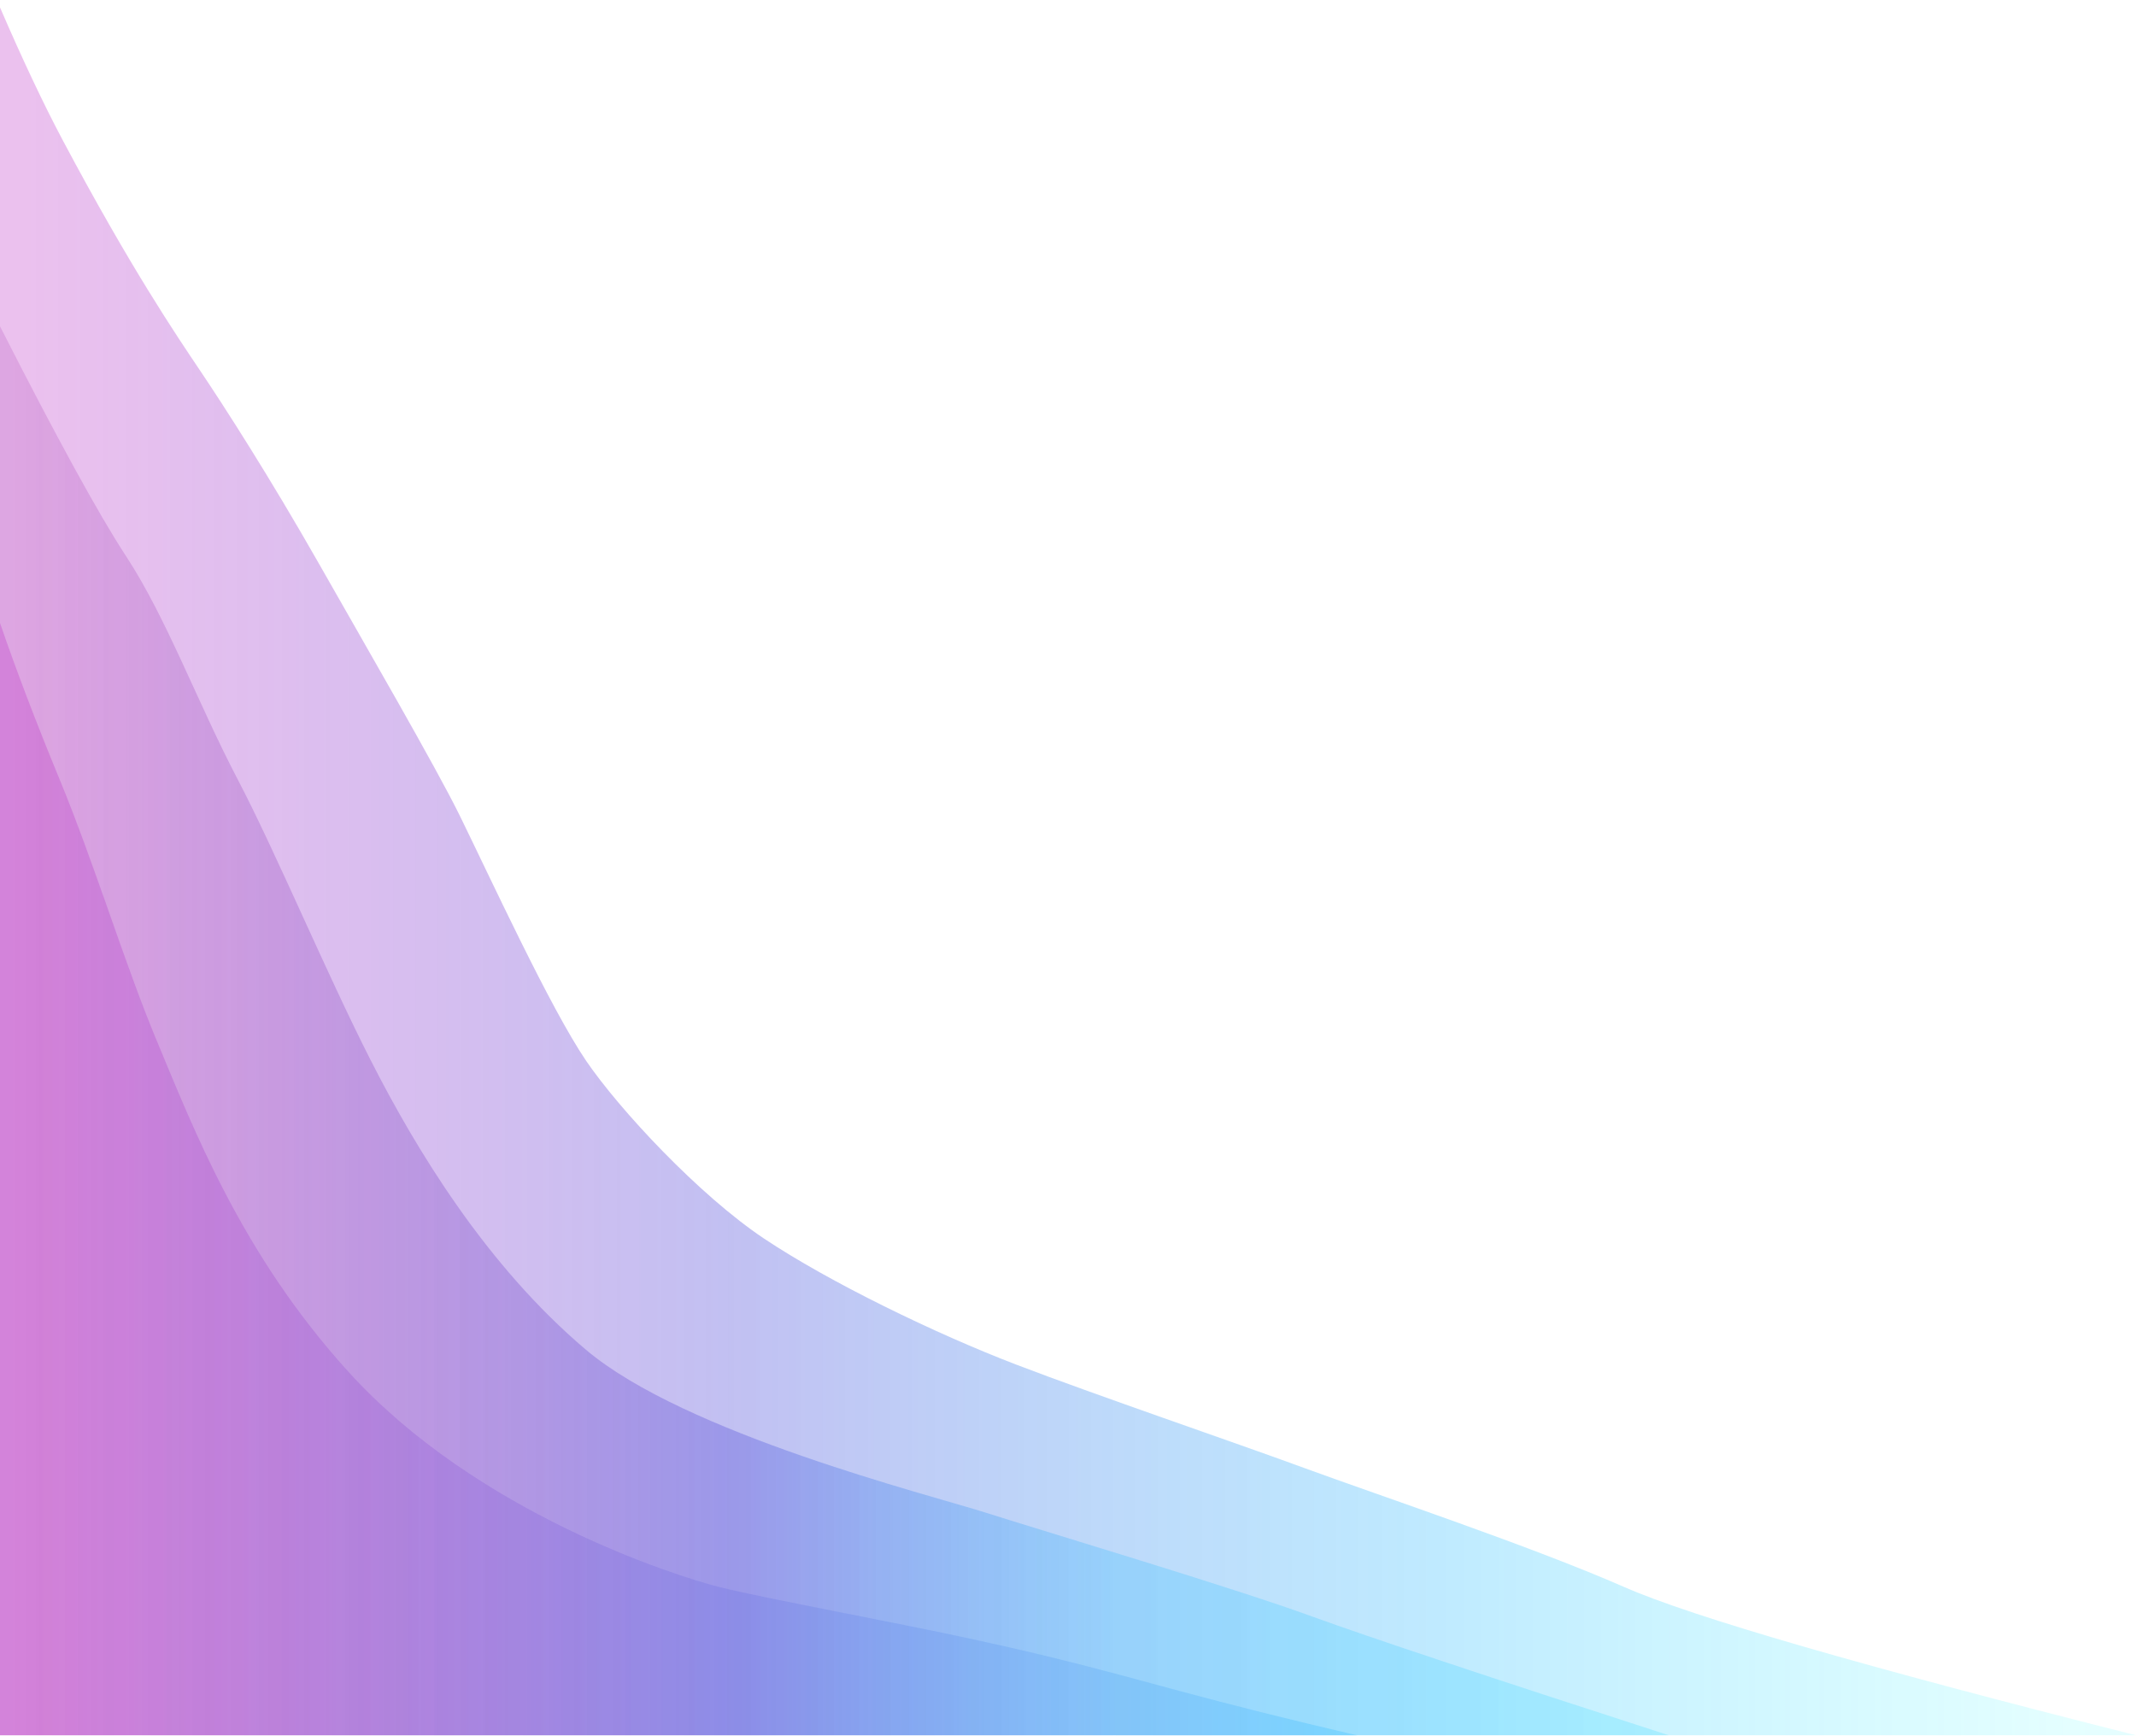
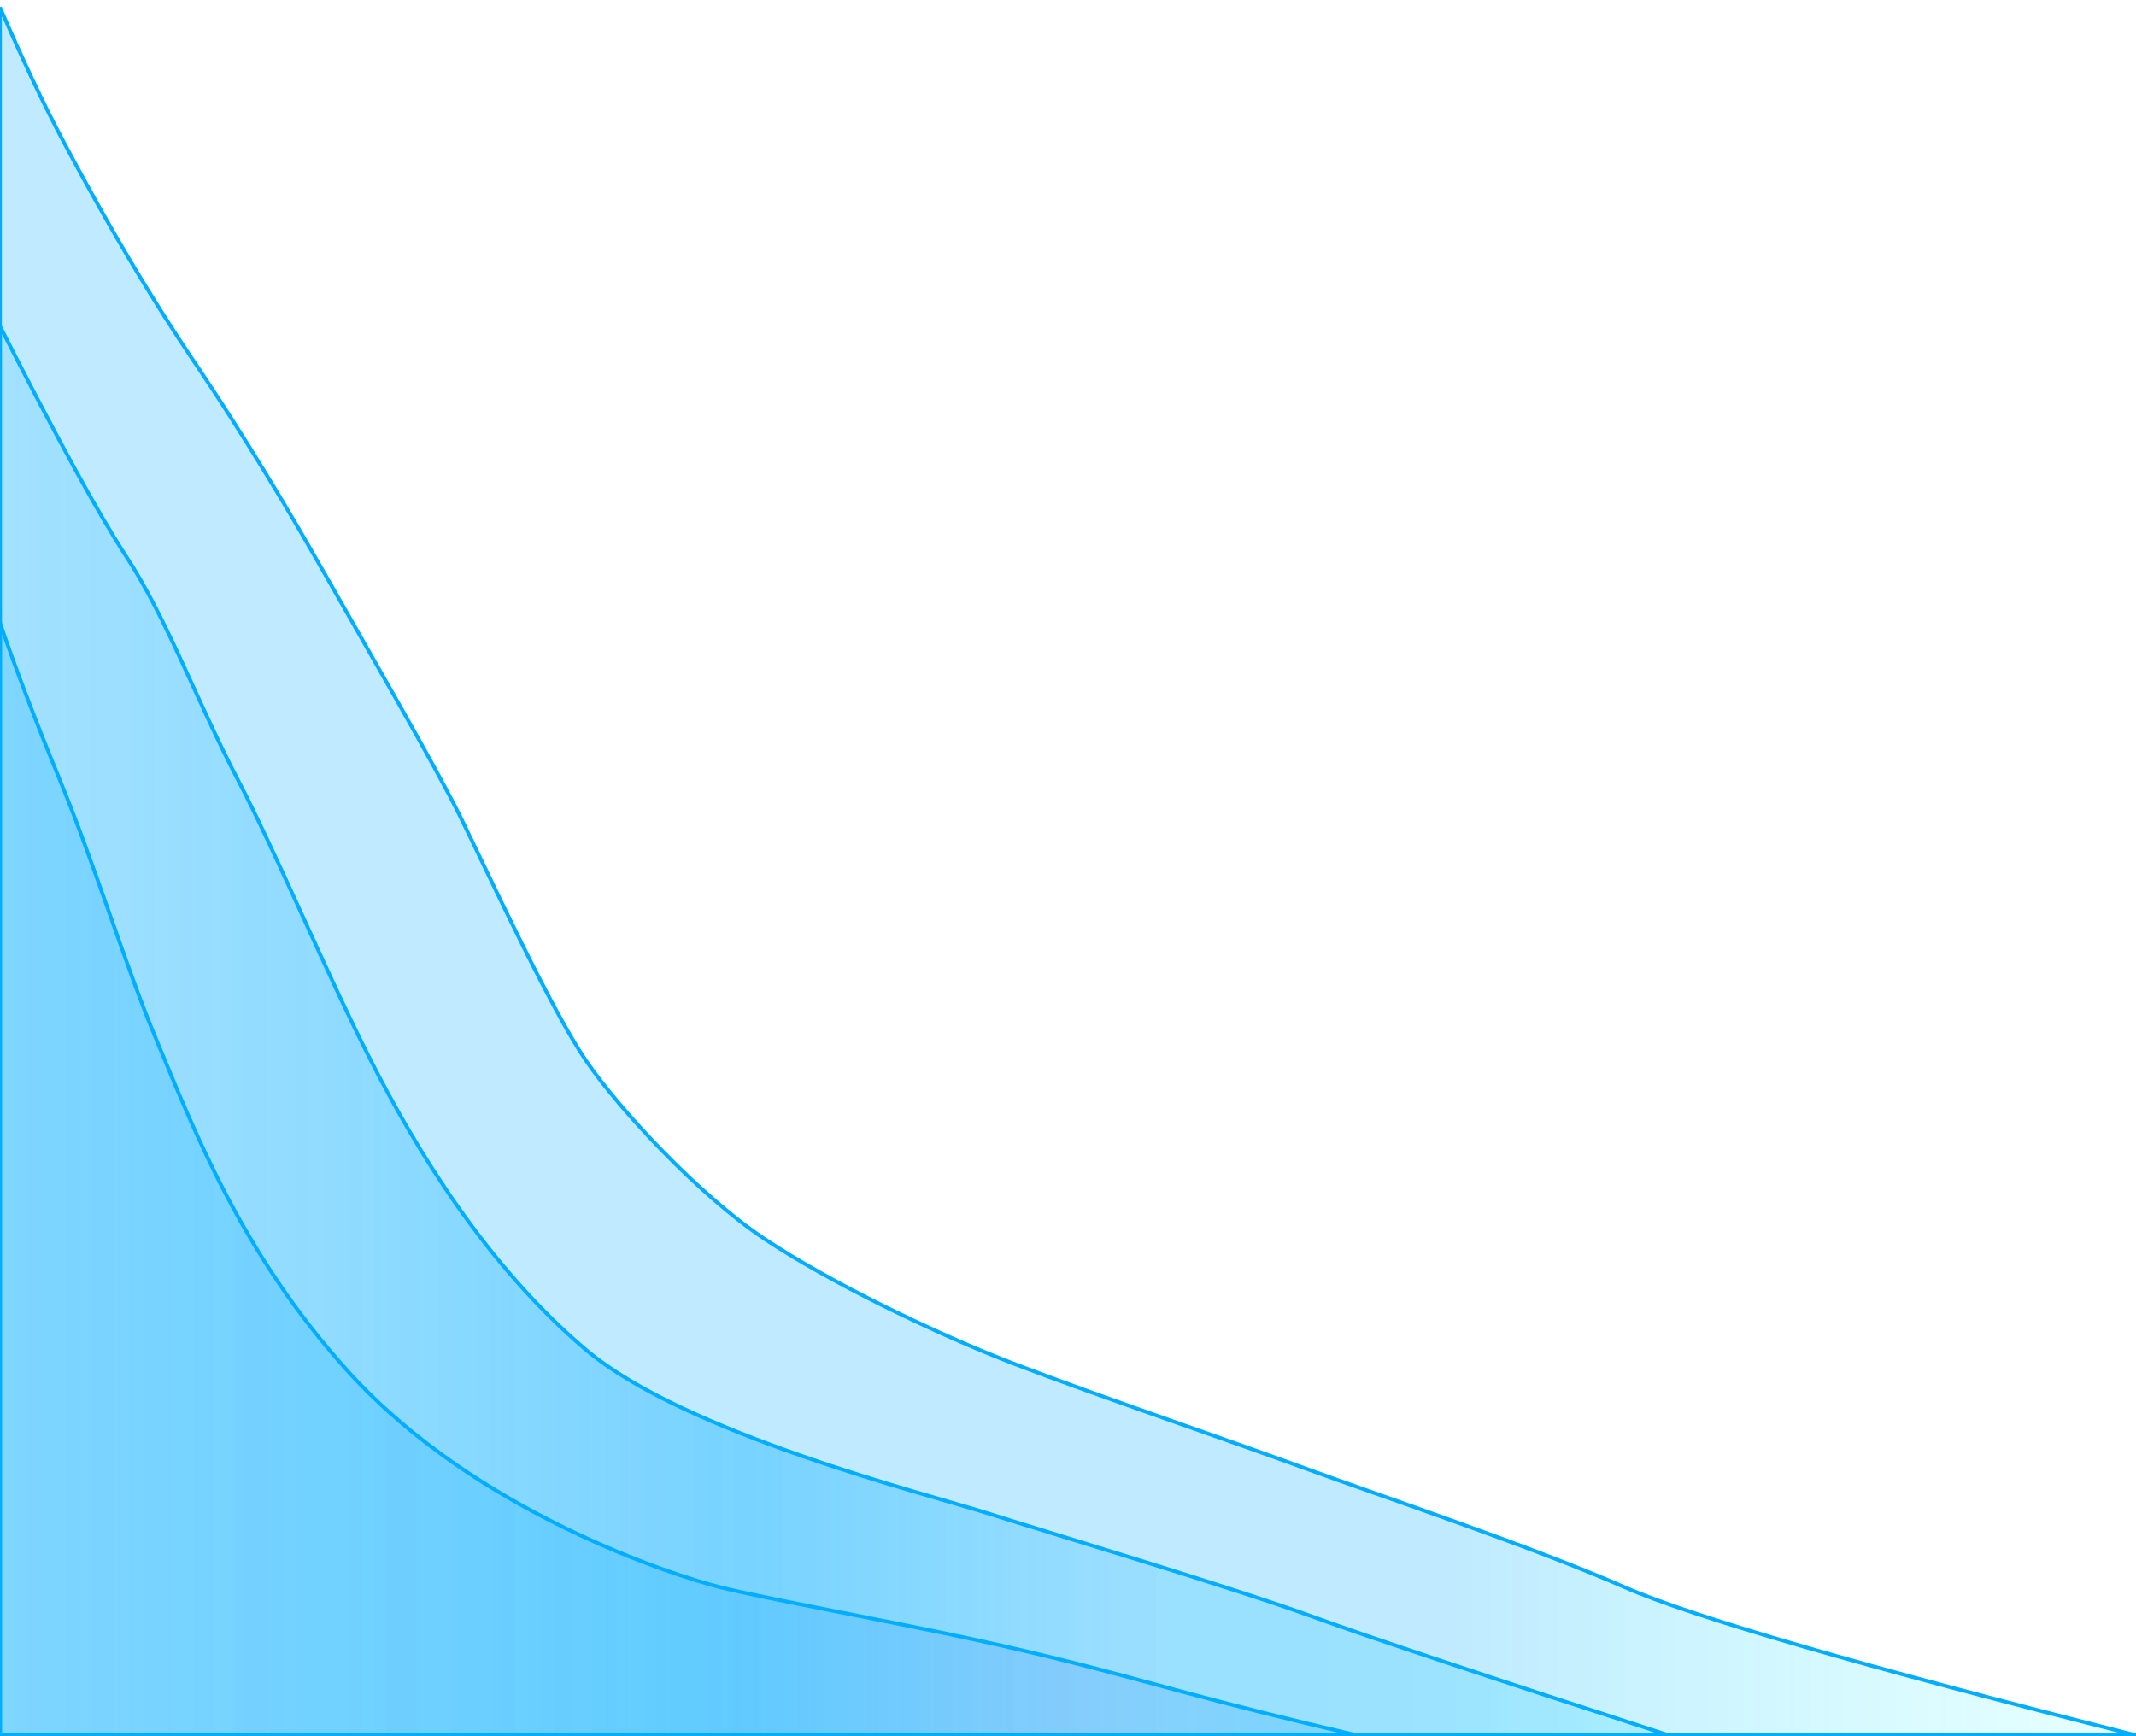
- <svg xmlns="http://www.w3.org/2000/svg" style="isolation:isolate" viewBox="0 0 288 233.989" width="288px" height="233.989px">
-   <linearGradient id="_lgradient_21" x1="0" y1="0.5" x2="1" y2="0.5" gradientTransform="matrix(288,0,0,232.989,0,1)" gradientUnits="userSpaceOnUse">
-     <stop offset="1.304%" stop-opacity="0.5" style="stop-color:rgb(175,7,188)" />
-     <stop offset="34.348%" stop-opacity="0.75" style="stop-color:rgb(91,87,220)" />
-     <stop offset="67.391%" stop-opacity="0.5" style="stop-color:rgb(0,173,255)" />
+ <svg xmlns="http://www.w3.org/2000/svg" style="isolation:isolate" viewBox="0 0 288 233.989" width="288" height="233.989">
+   <linearGradient id="_lgradient_3" x1="0" y1="0.5" x2="1" y2="0.5" gradientTransform="matrix(288,0,0,232.989,0,1)" gradientUnits="userSpaceOnUse">
+     <stop offset="1.304%" stop-opacity="0.5" style="stop-color:rgb(0,173,255)" />
+     <stop offset="32.609%" stop-opacity="0.5" style="stop-color:rgb(0,173,255)" />
+     <stop offset="67.826%" stop-opacity="0.5" style="stop-color:rgb(0,173,255)" />
    <stop offset="97.826%" stop-opacity="0.2" style="stop-color:rgb(0,249,255)" />
  </linearGradient>
-   <path d=" M 0 233.989 L 288 233.989 Q 232.75 220.038 219 214 C 206.532 208.525 186.125 201.712 176 198 C 165.875 194.288 147.875 188.163 137 184 C 126.125 179.837 111.75 172.85 103 167 C 94.25 161.15 83.484 149.6 79 143 C 74.185 135.913 66.172 118.507 62 110 C 58.813 103.501 49.312 87.1 43 76 C 36.347 64.3 30.241 54.816 27 50 C 23.759 45.184 17.595 36.084 8.508 19 Q 4.612 11.676 0 1 L 0 233.989 Z " fill="url(#_lgradient_21)" fill-opacity="0.5" />
-   <linearGradient id="_lgradient_22" x1="0" y1="0.5" x2="1" y2="0.5" gradientTransform="matrix(225,0,0,189.989,0,44)" gradientUnits="userSpaceOnUse">
-     <stop offset="0%" stop-opacity="0.3" style="stop-color:rgb(143,6,153)" />
-     <stop offset="44.348%" stop-opacity="0.75" style="stop-color:rgb(91,87,220)" />
+   <linearGradient id="_lgradient_4" x1="0" y1="0.5" x2="1" y2="0.5">
+     <stop offset="2.174%" stop-opacity="1" style="stop-color:rgb(0,173,255)" />
+     <stop offset="98.261%" stop-opacity="1" style="stop-color:rgb(0,173,255)" />
+   </linearGradient>
+   <path d=" M 0 233.989 L 288 233.989 Q 232.75 220.038 219 214 C 206.532 208.525 186.125 201.712 176 198 C 165.875 194.288 147.875 188.163 137 184 C 126.125 179.837 111.75 172.85 103 167 C 94.25 161.15 83.484 149.6 79 143 C 74.185 135.913 66.172 118.507 62 110 C 58.813 103.501 49.312 87.1 43 76 C 36.347 64.3 30.241 54.816 27 50 C 23.759 45.184 17.595 36.084 8.508 19 Q 4.612 11.676 0 1 L 0 233.989 Z " fill="url(#_lgradient_3)" fill-opacity="0.5" vector-effect="non-scaling-stroke" stroke-width="0.5" stroke="url(#_lgradient_4)" stroke-linejoin="miter" stroke-linecap="square" stroke-miterlimit="3" />
+   <linearGradient id="_lgradient_5" x1="0" y1="0.5" x2="1" y2="0.5" gradientTransform="matrix(225,0,0,189.989,0,44)" gradientUnits="userSpaceOnUse">
+     <stop offset="0%" stop-opacity="0.3" style="stop-color:rgb(0,173,255)" />
+     <stop offset="44.783%" stop-opacity="0.75" style="stop-color:rgb(0,173,255)" />
    <stop offset="66.957%" stop-opacity="0.4" style="stop-color:rgb(0,173,255)" />
    <stop offset="100%" stop-opacity="0.35" style="stop-color:rgb(0,212,255)" />
  </linearGradient>
-   <path d=" M 0 233.989 L 225 233.989 Q 188.359 222.132 177 218 C 165.99 213.995 140.75 206.471 133 204 C 125.25 201.529 92.391 193.321 79 182 C 65.609 170.679 56.125 155.038 50 143 C 43.875 130.962 37.375 115.288 32 105 C 26.625 94.712 22.43 83.28 17 75 Q 11.57 66.72 0 44 L 0 233.989 Z " fill="url(#_lgradient_22)" fill-opacity="0.5" />
-   <linearGradient id="_lgradient_23" x1="0" y1="0.5" x2="1" y2="0.5" gradientTransform="matrix(183,0,0,150,0,84)" gradientUnits="userSpaceOnUse">
-     <stop offset="2.174%" stop-opacity="0.45" style="stop-color:rgb(175,7,188)" />
-     <stop offset="49.565%" stop-opacity="0.4" style="stop-color:rgb(91,87,220)" />
+   <linearGradient id="_lgradient_6" x1="0" y1="0.5" x2="1" y2="0.5">
+     <stop offset="2.174%" stop-opacity="1" style="stop-color:rgb(0,173,255)" />
+     <stop offset="98.261%" stop-opacity="1" style="stop-color:rgb(0,173,255)" />
+   </linearGradient>
+   <path d=" M 0 233.989 L 225 233.989 Q 188.359 222.132 177 218 C 165.99 213.995 140.75 206.471 133 204 C 125.25 201.529 92.391 193.321 79 182 C 65.609 170.679 56.125 155.038 50 143 C 43.875 130.962 37.375 115.288 32 105 C 26.625 94.712 22.43 83.28 17 75 Q 11.57 66.72 0 44 L 0 233.989 Z " fill="url(#_lgradient_5)" fill-opacity="0.5" vector-effect="non-scaling-stroke" stroke-width="0.5" stroke="url(#_lgradient_6)" stroke-linejoin="miter" stroke-linecap="square" stroke-miterlimit="3" />
+   <linearGradient id="_lgradient_7" x1="0" y1="0.5" x2="1" y2="0.5" gradientTransform="matrix(183,0,0,150,0,84)" gradientUnits="userSpaceOnUse">
+     <stop offset="2.174%" stop-opacity="0.45" style="stop-color:rgb(0,173,255)" />
+     <stop offset="49.13%" stop-opacity="0.4" style="stop-color:rgb(0,173,255)" />
    <stop offset="78.696%" stop-opacity="0.35" style="stop-color:rgb(46,130,238)" />
    <stop offset="99.13%" stop-opacity="0.4" style="stop-color:rgb(0,173,255)" />
  </linearGradient>
-   <path d=" M 0 84 Q 3.211 93.376 8 105 C 12.789 116.624 16.897 130.163 21 140 C 26.125 152.288 32.585 169.134 47 185 C 64.315 204.058 91.134 212.52 97 214 C 102.866 215.48 120.094 218.632 131 221 C 141.906 223.368 148.313 225.1 159 228 Q 169.688 230.9 183 234 L 0 233.989 L 0 84 Z " fill="url(#_lgradient_23)" fill-opacity="0.5" />
+   <linearGradient id="_lgradient_8" x1="0" y1="0.5" x2="1" y2="0.5">
+     <stop offset="2.174%" stop-opacity="1" style="stop-color:rgb(0,173,255)" />
+     <stop offset="98.261%" stop-opacity="1" style="stop-color:rgb(0,173,255)" />
+   </linearGradient>
+   <path d=" M 0 84 Q 3.211 93.376 8 105 C 12.789 116.624 16.897 130.163 21 140 C 26.125 152.288 32.585 169.134 47 185 C 64.315 204.058 91.134 212.52 97 214 C 102.866 215.48 120.094 218.632 131 221 C 141.906 223.368 148.313 225.1 159 228 Q 169.688 230.9 183 234 L 0 233.989 L 0 84 Z " fill="url(#_lgradient_7)" fill-opacity="0.5" vector-effect="non-scaling-stroke" stroke-width="0.5" stroke="url(#_lgradient_8)" stroke-linejoin="miter" stroke-linecap="square" stroke-miterlimit="3" />
</svg>
